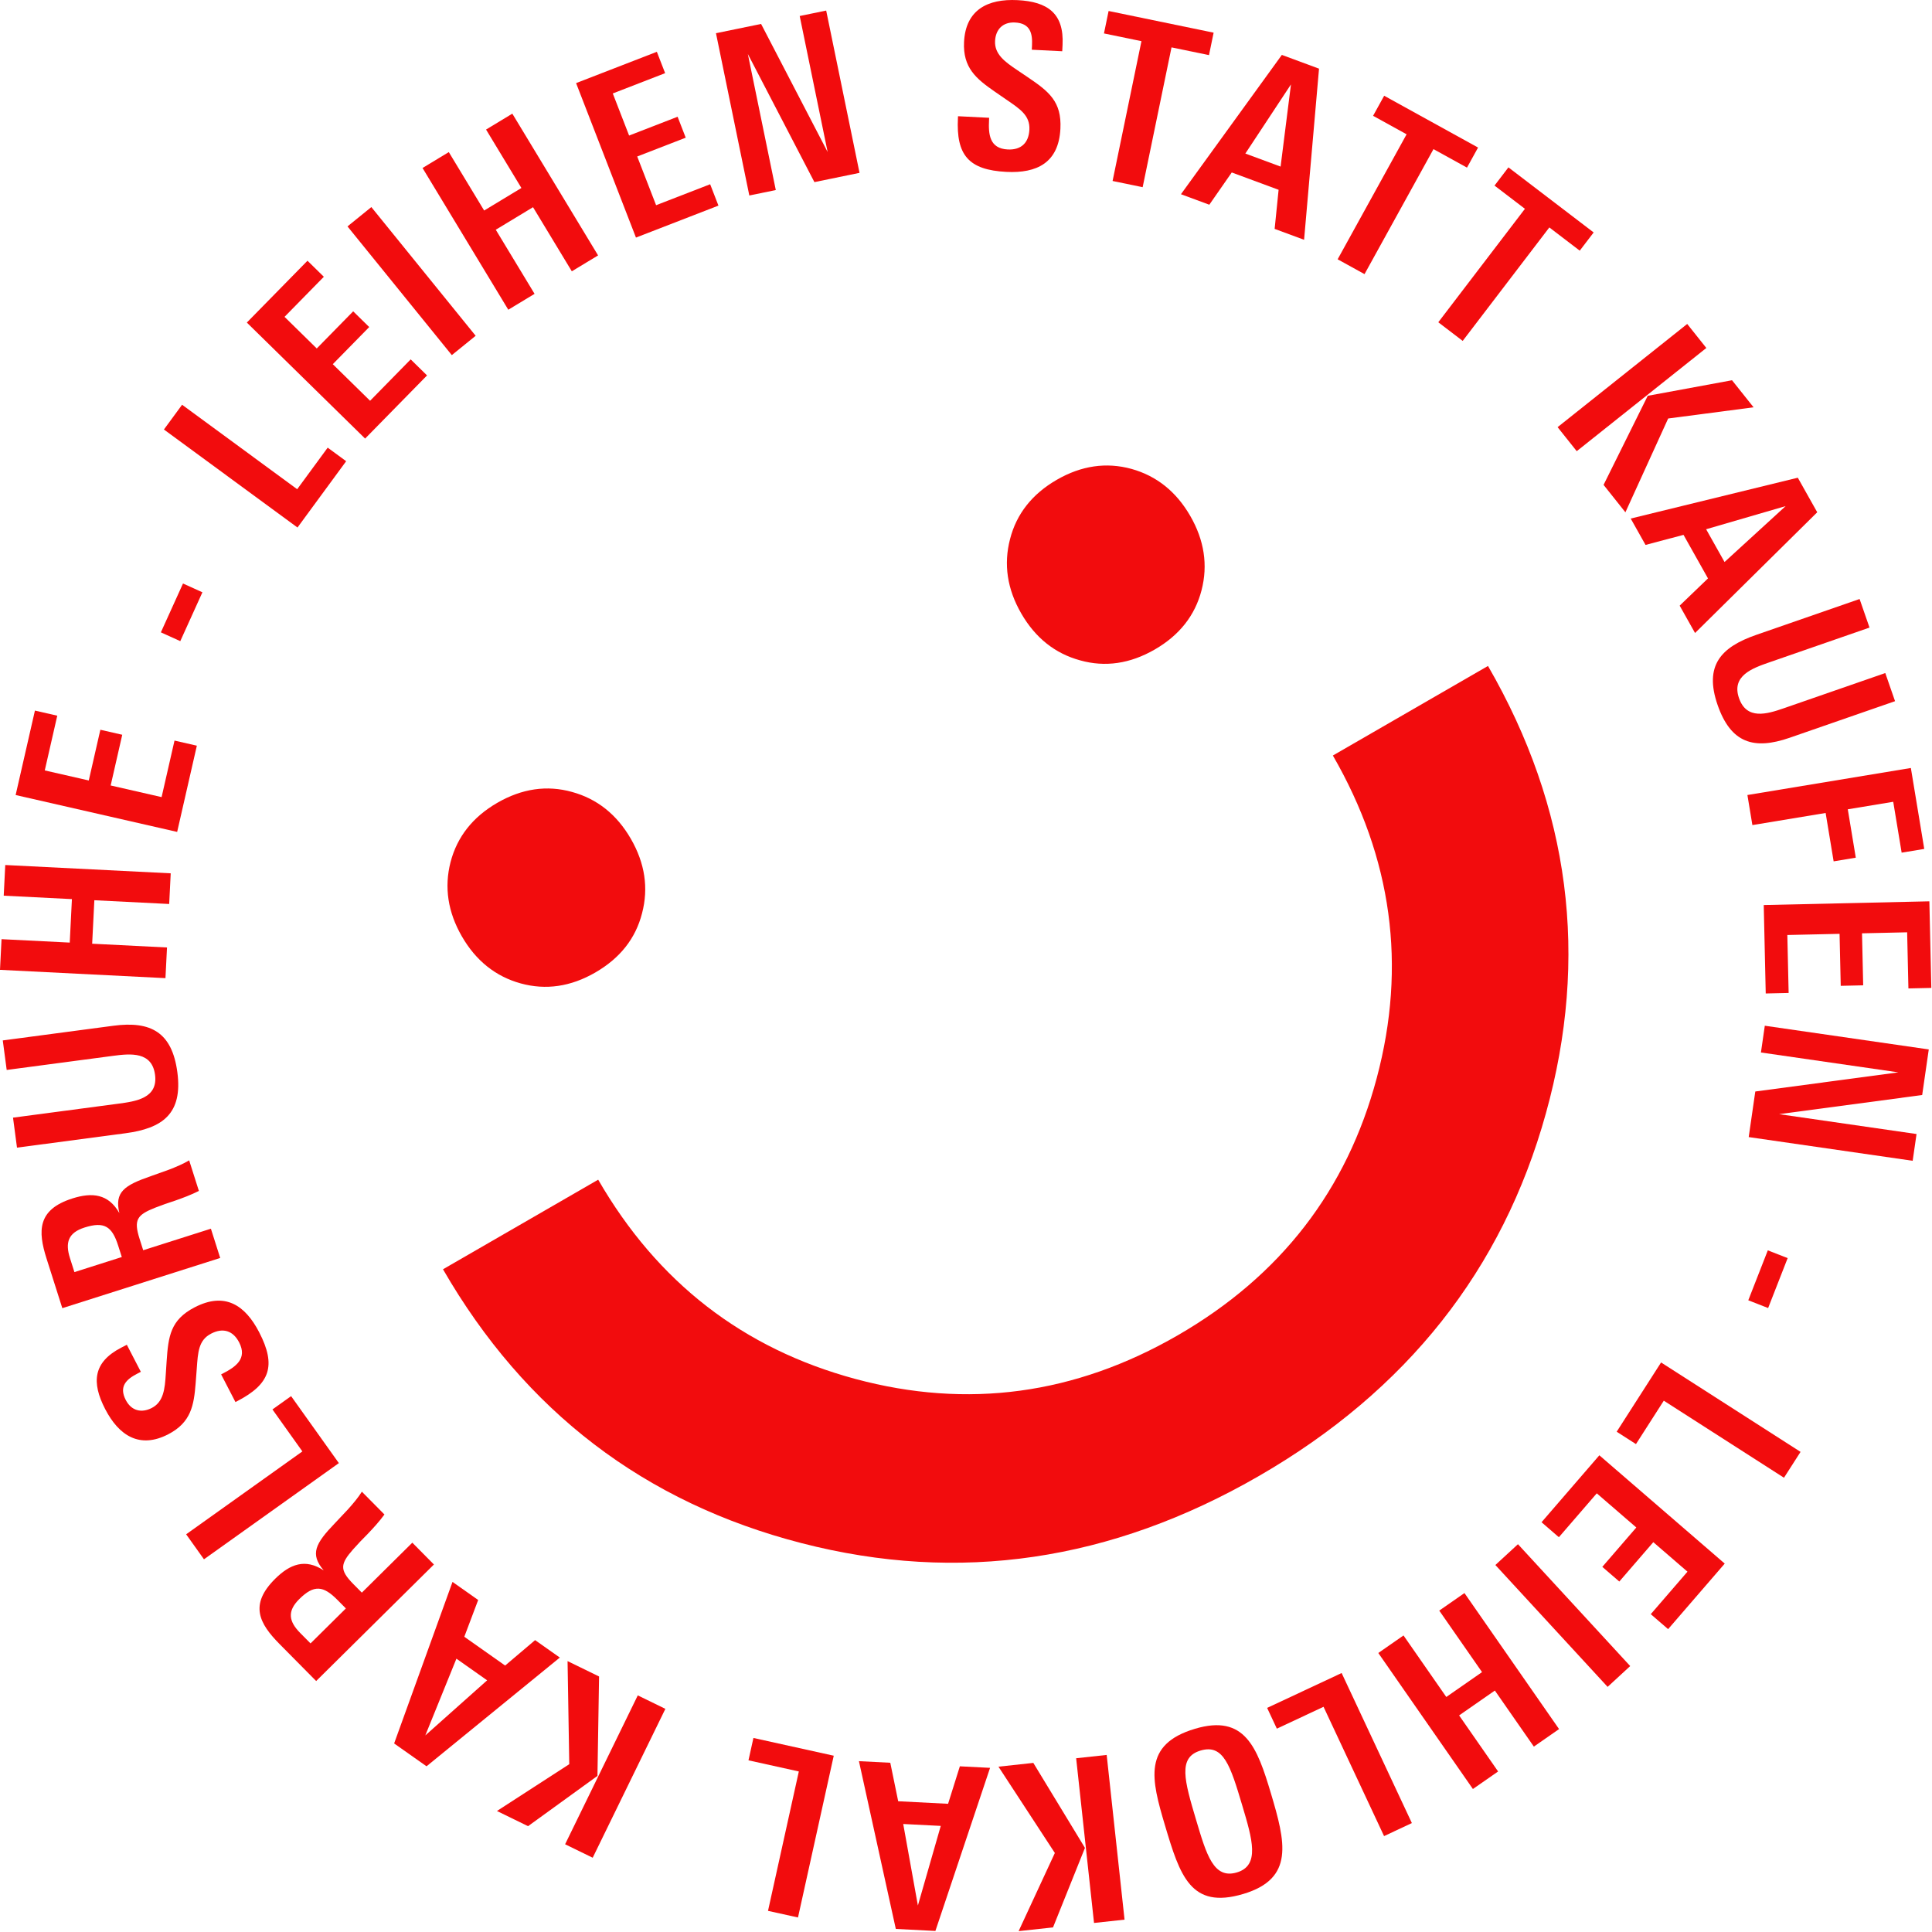
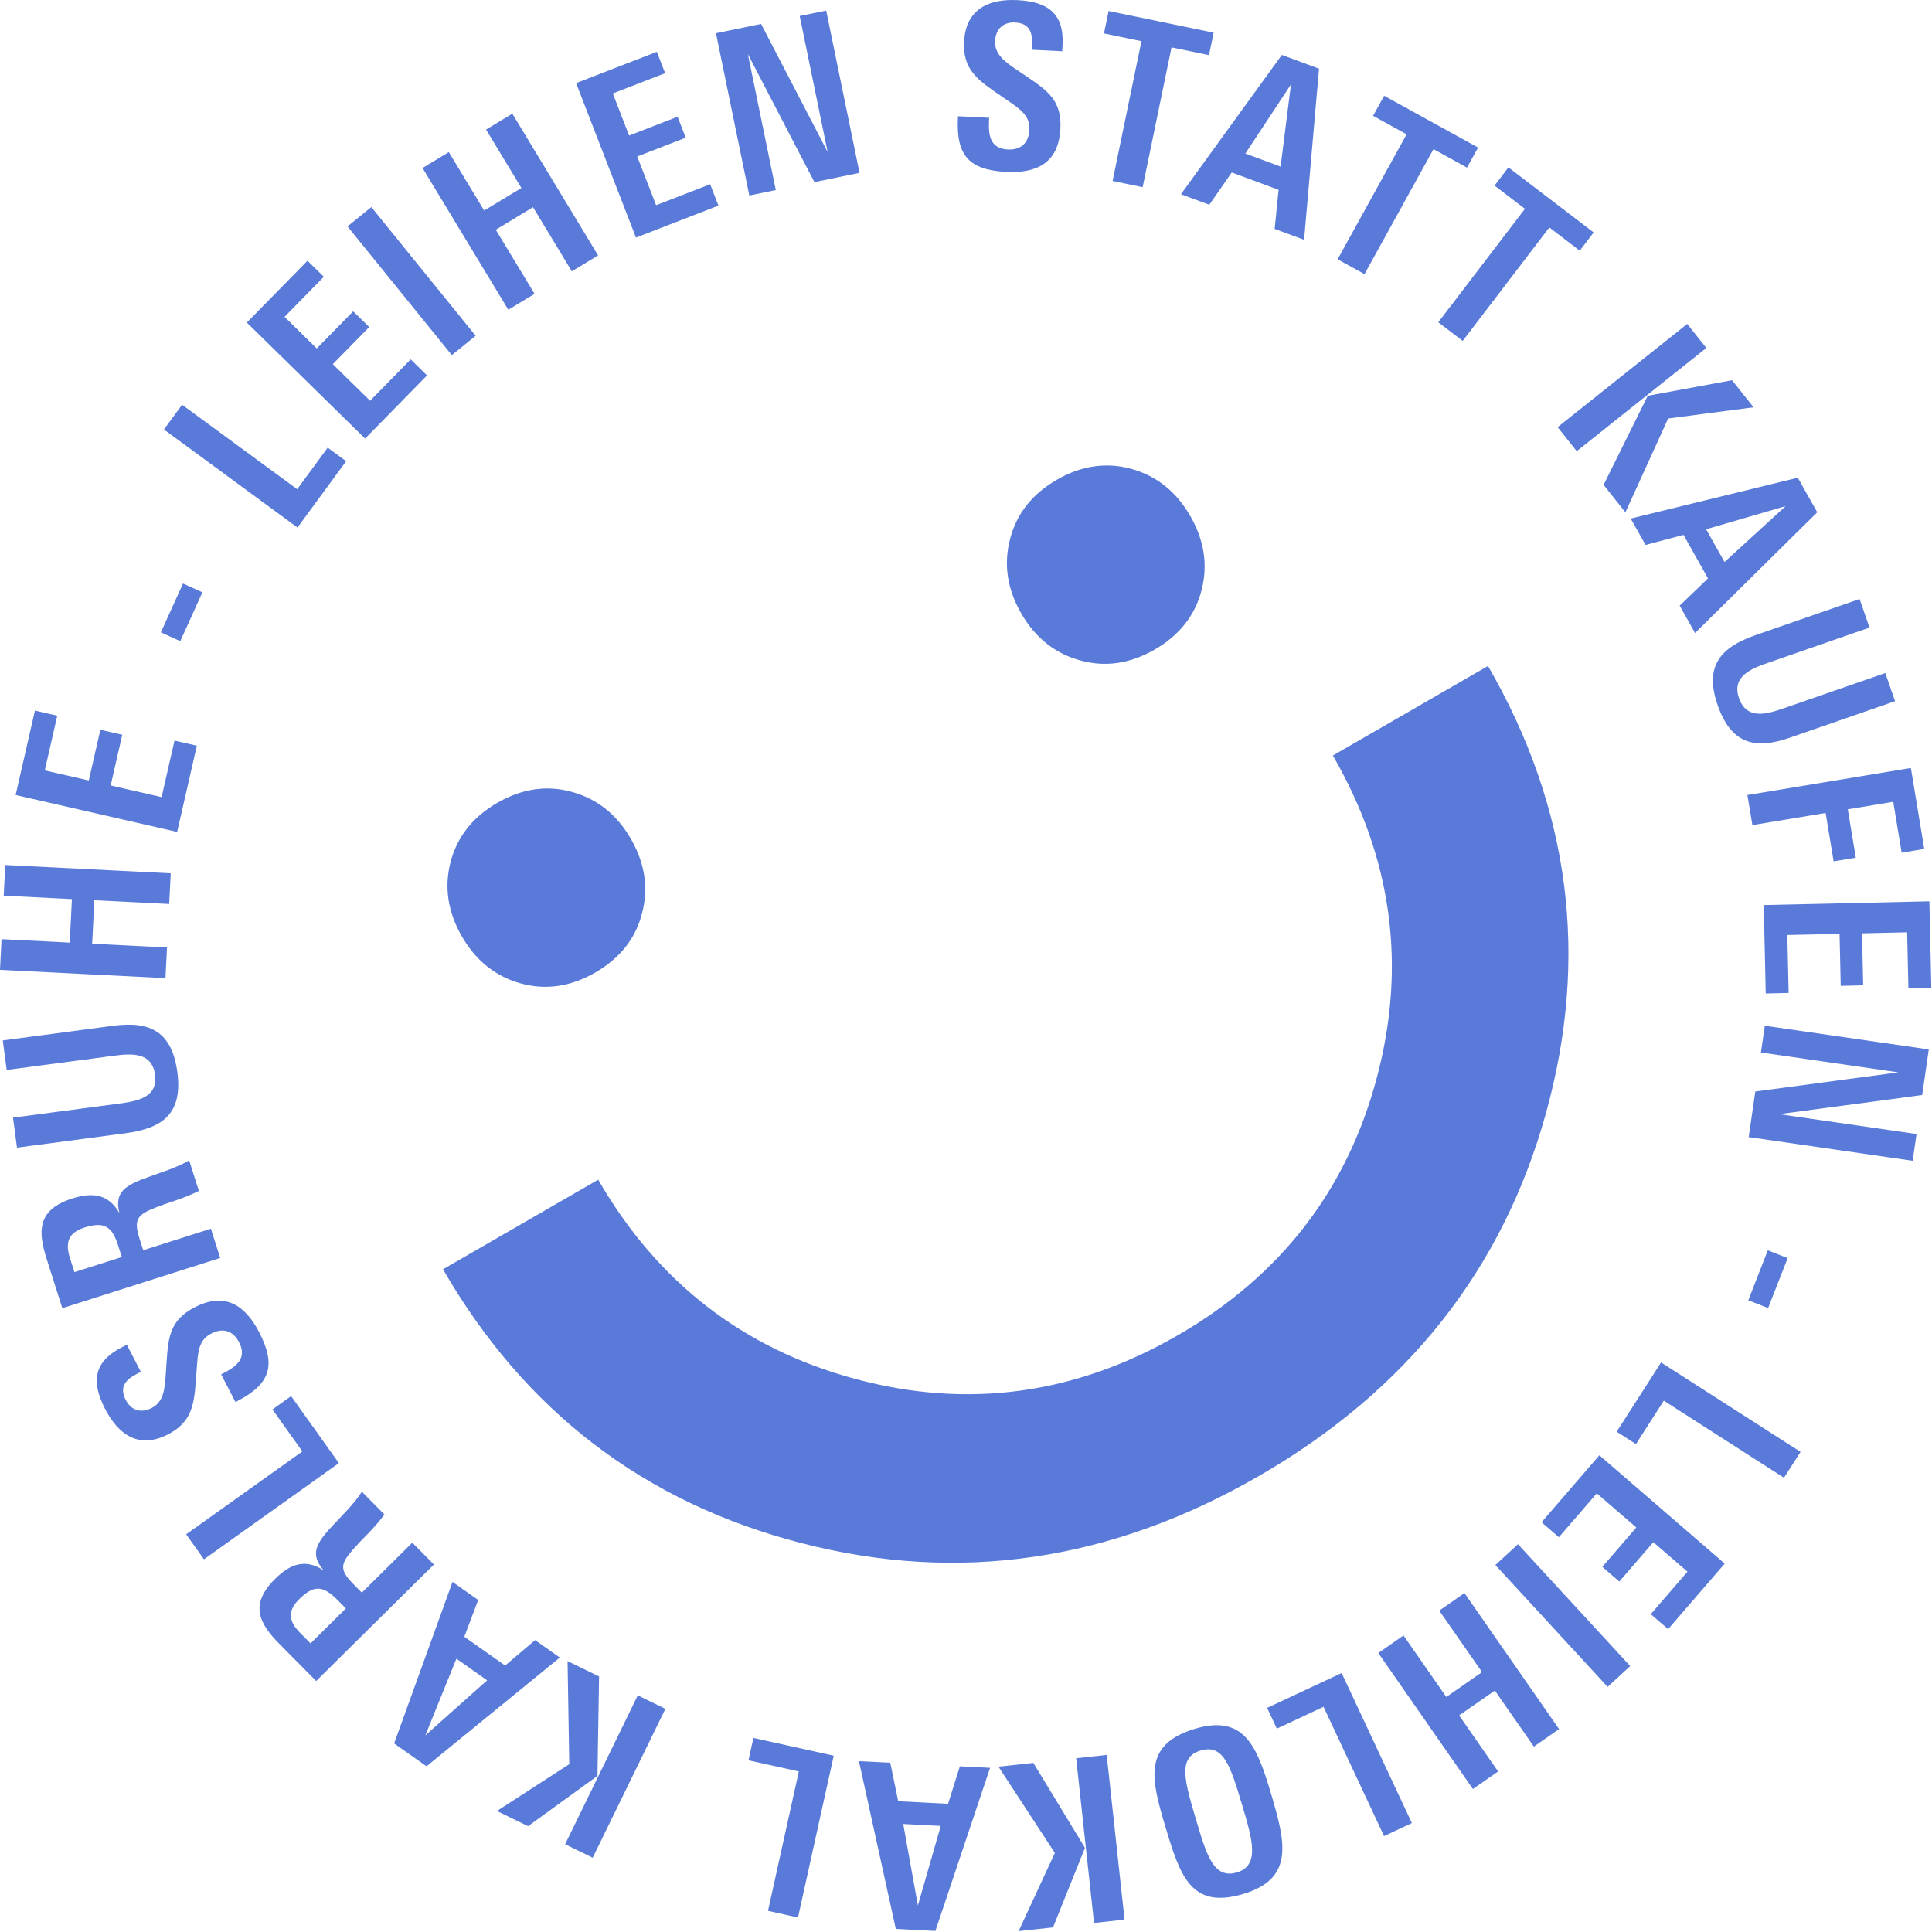
<svg xmlns="http://www.w3.org/2000/svg" width="100%" height="100%" viewBox="0 0 808 808" version="1.1" xml:space="preserve" style="fill-rule:evenodd;clip-rule:evenodd;stroke-linejoin:round;stroke-miterlimit:2;">
  <g transform="matrix(1,0,0,1,-2124.144,-837.0567)">
    <g transform="matrix(1,0,0,1,-31.78186,0)">
      <g id="seal" transform="matrix(2.321562,-1.340355,1.340355,2.321562,856.664,1605.559)">
        <g transform="matrix(1,-0,0,1,-490.5376,-170.3119)">
          <g transform="matrix(2.840648,0,0,2.840648,-5646.863,-86.22318)">
            <g transform="matrix(4.166667,0,0,4.166667,2401.433,192.9923)">
-               <path d="M0,-7.737C0,-6.176 -0.541,-4.853 -1.623,-3.768C-2.703,-2.684 -4.027,-2.141 -5.592,-2.141C-7.155,-2.141 -8.479,-2.684 -9.56,-3.768C-10.641,-4.853 -11.182,-6.176 -11.182,-7.737L-13.544,-7.737C-13.544,-5.575 -12.781,-3.744 -11.255,-2.247C-9.729,-0.749 -7.842,0 -5.592,0C-3.342,0 -1.453,-0.749 0.072,-2.247C1.598,-3.744 2.361,-5.575 2.361,-7.737L0,-7.737Z" style="fill:rgb(242,12,13);fill-rule:nonzero;" />
+               <path d="M0,-7.737C0,-6.176 -0.541,-4.853 -1.623,-3.768C-2.703,-2.684 -4.027,-2.141 -5.592,-2.141C-7.155,-2.141 -8.479,-2.684 -9.56,-3.768C-10.641,-4.853 -11.182,-6.176 -11.182,-7.737L-13.544,-7.737C-13.544,-5.575 -12.781,-3.744 -11.255,-2.247C-9.729,-0.749 -7.842,0 -5.592,0C-3.342,0 -1.453,-0.749 0.072,-2.247C1.598,-3.744 2.361,-5.575 2.361,-7.737L0,-7.737Z" style="fill:rgb(89, 122, 216);fill-rule:nonzero;" />
            </g>
            <g transform="matrix(4.166667,0,0,4.166667,2360.393,140.0592)">
-               <path d="M0,2.583C0.375,2.583 0.684,2.461 0.924,2.215C1.166,1.971 1.287,1.662 1.287,1.292C1.287,0.921 1.166,0.613 0.924,0.368C0.684,0.123 0.375,0 0,0C-0.373,0 -0.682,0.123 -0.924,0.368C-1.164,0.613 -1.285,0.921 -1.285,1.292C-1.285,1.662 -1.164,1.971 -0.924,2.215C-0.682,2.461 -0.373,2.583 0,2.583" style="fill:rgb(242,12,13);fill-rule:nonzero;" />
+               <path d="M0,2.583C0.375,2.583 0.684,2.461 0.924,2.215C1.166,1.971 1.287,1.662 1.287,1.292C1.287,0.921 1.166,0.613 0.924,0.368C0.684,0.123 0.375,0 0,0C-0.373,0 -0.682,0.123 -0.924,0.368C-1.164,0.613 -1.285,0.921 -1.285,1.292C-1.285,1.662 -1.164,1.971 -0.924,2.215C-0.682,2.461 -0.373,2.583 0,2.583" style="fill:rgb(89, 122, 216);fill-rule:nonzero;" />
            </g>
            <g transform="matrix(4.166667,0,0,4.166667,2395.875,140.0592)">
-               <path d="M0,2.583C0.373,2.583 0.682,2.461 0.924,2.215C1.164,1.971 1.285,1.662 1.285,1.292C1.285,0.921 1.164,0.613 0.924,0.368C0.682,0.123 0.373,0 0,0C-0.375,0 -0.684,0.123 -0.924,0.368C-1.166,0.613 -1.287,0.921 -1.287,1.292C-1.287,1.662 -1.166,1.971 -0.924,2.215C-0.684,2.461 -0.375,2.583 0,2.583" style="fill:rgb(242,12,13);fill-rule:nonzero;" />
+               <path d="M0,2.583C0.373,2.583 0.682,2.461 0.924,2.215C1.164,1.971 1.285,1.662 1.285,1.292C1.285,0.921 1.164,0.613 0.924,0.368C0.682,0.123 0.373,0 0,0C-0.375,0 -0.684,0.123 -0.924,0.368C-1.166,0.613 -1.287,0.921 -1.287,1.292C-1.287,1.662 -1.166,1.971 -0.924,2.215C-0.684,2.461 -0.375,2.583 0,2.583" style="fill:rgb(89, 122, 216);fill-rule:nonzero;" />
            </g>
          </g>
        </g>
        <g transform="matrix(-0.1324,0.279463,-0.279463,-0.1324,1301.391,-353.3567)">
-           <path d="M2823.537,922.239L2830.545,913.045L2809.857,897.278L2853.514,839.996L2841.193,830.606L2790.529,897.082L2823.537,922.239Z" style="fill:rgb(242,12,13);fill-rule:nonzero;" />
-           <path d="M2865.977,963.727L2874.218,955.62L2853.707,934.77L2872.496,916.285L2890.9,934.992L2898.976,927.047L2880.573,908.34L2896.807,892.369L2916.67,912.56L2924.911,904.452L2894.266,873.301L2834.683,931.916L2865.977,963.727Z" style="fill:rgb(242,12,13);fill-rule:nonzero;" />
-           <path d="M2885.598,988.685L2951.464,937.23L2941.927,925.023L2876.061,976.478L2885.598,988.685Z" style="fill:rgb(242,12,13);fill-rule:nonzero;" />
-           <path d="M2925.052,1051.154L2997.311,1009.147L2989.525,995.755L2959.742,1013.069L2948.703,994.08L2978.486,976.765L2970.701,963.373L2898.442,1005.38L2906.228,1018.772L2938.909,999.773L2949.948,1018.762L2917.267,1037.761L2925.052,1051.154Z" style="fill:rgb(242,12,13);fill-rule:nonzero;" />
-           <path d="M2948.116,1109.3L2958.949,1105.264L2949.868,1080.89L3017.357,1055.745L3011.948,1041.229L2933.626,1070.41L2948.116,1109.3Z" style="fill:rgb(242,12,13);fill-rule:nonzero;" />
-           <path d="M3002.947,1165.484C3028.846,1159.998 3046.441,1156.035 3040.692,1128.893C3035.087,1102.428 3016.372,1105.565 2991.265,1110.883C2967.515,1115.913 2950.225,1120.757 2955.662,1146.429C2961.387,1173.459 2979.311,1170.49 3002.947,1165.484ZM3001.815,1149.535C2981.231,1153.894 2969.332,1156.296 2966.841,1144.534C2964.326,1132.659 2975.725,1130.127 2996.195,1125.791C3013.612,1122.102 3027.07,1119.252 3029.609,1131.24C3032.148,1143.228 3019.457,1145.798 3001.815,1149.535Z" style="fill:rgb(242,12,13);fill-rule:nonzero;" />
-           <path d="M2966.682,1246.798L3012.387,1221.974L3050.202,1243.39L3049.732,1225.94L3011.048,1206.629L2966.206,1229.117L2966.682,1246.798ZM2965.62,1207.391L3049.171,1205.139L3048.754,1189.654L2965.203,1191.906L2965.62,1207.391Z" style="fill:rgb(242,12,13);fill-rule:nonzero;" />
-           <path d="M2958.201,1316.733L3044.07,1305.053L3046.704,1285.228L2966.927,1251.069L2964.917,1266.196L2983.285,1273.652L2979.965,1298.634L2960.287,1301.033L2958.201,1316.733ZM2991.607,1297.032L2994.104,1278.238L3033.193,1292.995L2991.607,1297.032Z" style="fill:rgb(242,12,13);fill-rule:nonzero;" />
-           <path d="M2942.219,1368.84L2953.267,1372.242L2960.922,1347.382L3029.754,1368.577L3034.312,1353.772L2954.432,1329.176L2942.219,1368.84Z" style="fill:rgb(242,12,13);fill-rule:nonzero;" />
-           <path d="M2895.972,1459.156L2947.874,1462.516L2968.453,1500.794L2977.357,1485.779L2954.921,1448.82L2904.994,1443.942L2895.972,1459.156ZM2916.079,1425.249L2987.971,1467.881L2995.872,1454.557L2923.981,1411.924L2916.079,1425.249Z" style="fill:rgb(242,12,13);fill-rule:nonzero;" />
-           <path d="M2851.44,1513.765L2930.284,1549.73L2943.095,1534.373L2893.874,1462.9L2884.098,1474.617L2895.65,1490.728L2879.506,1510.079L2861.586,1501.603L2851.44,1513.765ZM2890.205,1514.94L2902.35,1500.382L2927.524,1533.728L2890.205,1514.94Z" style="fill:rgb(242,12,13);fill-rule:nonzero;" />
-           <path d="M2802.372,1555.653C2805.223,1557.787 2807.943,1560.484 2810.575,1563.255L2817.089,1570.466C2826.504,1581.127 2831.55,1584.436 2840.389,1578.063C2833.47,1586.9 2835.902,1594.823 2842.597,1602.787C2854.573,1617.035 2864.471,1612.641 2875.621,1603.268L2895.709,1586.383L2841.928,1522.402L2830.07,1532.37L2853.13,1559.803L2848.44,1563.745C2840.741,1570.217 2837.777,1569.386 2831.072,1562.487C2828.589,1559.893 2826.12,1557.135 2823.963,1554.569C2821.122,1551.369 2818.044,1548.067 2814.761,1545.239L2802.372,1555.653ZM2853.828,1591.535C2847.058,1583.482 2848.031,1578.889 2855.818,1572.343L2860.42,1568.475L2876.561,1587.678L2870.898,1592.439C2864.615,1597.72 2859.406,1598.172 2853.828,1591.535Z" style="fill:rgb(242,12,13);fill-rule:nonzero;" />
-           <path d="M2751.427,1587.334L2757.354,1597.26L2779.686,1583.925L2816.609,1645.762L2829.909,1637.82L2787.06,1566.058L2751.427,1587.334Z" style="fill:rgb(242,12,13);fill-rule:nonzero;" />
-           <path d="M2702.824,1632.193C2708.138,1644.882 2716.26,1646.619 2728.829,1648.5L2735.242,1649.449C2742.58,1650.512 2749.083,1651.674 2751.673,1657.859C2753.95,1663.297 2752.269,1668.262 2746.618,1670.628C2739.473,1673.62 2736.229,1669.464 2733.862,1663.813L2733.059,1661.893L2718.877,1667.832L2720.127,1670.818C2726.244,1685.427 2736.278,1687.241 2750.354,1681.346C2764.216,1675.541 2771.873,1665.693 2765.577,1650.657C2760.531,1638.608 2751.91,1636.578 2741.147,1634.819L2733.764,1633.649C2725.456,1632.366 2719.497,1631.603 2716.728,1624.991C2714.138,1618.807 2716.077,1613.859 2722.262,1611.269C2730.792,1607.697 2734.414,1613.951 2737.227,1620.669L2737.629,1621.628L2752.131,1615.556L2751.773,1614.703C2744.54,1597.428 2735.587,1593.407 2717.992,1600.775C2703.81,1606.714 2696.171,1616.304 2702.824,1632.193Z" style="fill:rgb(242,12,13);fill-rule:nonzero;" />
-           <path d="M2628.7,1628.947C2630.268,1632.145 2631.463,1635.784 2632.546,1639.449L2635.066,1648.834C2638.6,1662.611 2641.589,1667.854 2652.36,1666.2C2642.178,1670.921 2640.739,1679.083 2643.078,1689.221C2647.261,1707.357 2658.075,1707.948 2672.268,1704.674L2697.839,1698.775L2679.052,1617.332L2663.958,1620.814L2672.013,1655.734L2666.043,1657.112C2656.242,1659.372 2653.981,1657.284 2651.149,1648.09C2650.118,1644.65 2649.174,1641.071 2648.42,1637.805C2647.346,1633.663 2646.107,1629.322 2644.47,1625.31L2628.7,1628.947ZM2658.198,1684.31C2655.834,1674.059 2658.789,1670.412 2668.702,1668.125L2674.559,1666.774L2680.198,1691.218L2672.988,1692.881C2664.991,1694.726 2660.147,1692.758 2658.198,1684.31Z" style="fill:rgb(242,12,13);fill-rule:nonzero;" />
-           <path d="M2557.917,1661.539L2560.771,1717.765L2575.78,1717.003L2573.031,1662.855C2572.574,1653.849 2572.497,1643.204 2584.273,1642.606C2596.165,1642.003 2596.855,1653.311 2597.306,1662.201L2600.026,1715.773L2615.266,1714.999L2612.47,1659.927C2611.515,1641.108 2605.058,1630.207 2583.93,1631.28C2563.61,1632.311 2556.95,1642.488 2557.917,1661.539Z" style="fill:rgb(242,12,13);fill-rule:nonzero;" />
-           <path d="M2483.617,1626.481L2472.673,1709.343L2488.03,1711.371L2492.541,1677.218L2514.317,1680.094L2509.806,1714.247L2525.163,1716.276L2536.108,1633.414L2520.75,1631.385L2515.8,1668.862L2494.025,1665.986L2498.975,1628.509L2483.617,1626.481Z" style="fill:rgb(242,12,13);fill-rule:nonzero;" />
-           <path d="M2420.504,1608.123L2417.025,1619.147L2444.917,1627.949L2436.985,1653.085L2411.959,1645.188L2408.55,1655.992L2433.575,1663.889L2426.722,1685.607L2399.712,1677.084L2396.233,1688.108L2437.905,1701.259L2463.058,1621.552L2420.504,1608.123Z" style="fill:rgb(242,12,13);fill-rule:nonzero;" />
-           <path d="M2343.603,1599.052L2338.387,1608.453L2362.041,1621.578L2367.258,1612.177L2343.603,1599.052Z" style="fill:rgb(242,12,13);fill-rule:nonzero;" />
-           <path d="M2283.564,1521.409L2275.991,1530.143L2295.644,1547.182L2248.464,1601.599L2260.169,1611.747L2314.921,1548.595L2283.564,1521.409Z" style="fill:rgb(242,12,13);fill-rule:nonzero;" />
-           <path d="M2243.739,1477.23L2235.002,1484.799L2254.153,1506.905L2234.231,1524.164L2217.048,1504.33L2208.486,1511.748L2225.669,1531.582L2208.456,1546.494L2189.91,1525.088L2181.173,1532.657L2209.786,1565.685L2272.958,1510.956L2243.739,1477.23Z" style="fill:rgb(242,12,13);fill-rule:nonzero;" />
-           <path d="M2225.794,1451.16L2156.809,1498.35L2165.555,1511.136L2234.54,1463.946L2225.794,1451.16Z" style="fill:rgb(242,12,13);fill-rule:nonzero;" />
-           <path d="M2190.385,1386.314L2115.601,1423.641L2122.52,1437.501L2153.343,1422.116L2163.153,1441.769L2132.329,1457.154L2139.247,1471.014L2214.03,1433.687L2207.112,1419.827L2173.289,1436.709L2163.48,1417.056L2197.303,1400.174L2190.385,1386.314Z" style="fill:rgb(242,12,13);fill-rule:nonzero;" />
-           <path d="M2170.266,1323.761L2159.183,1327.052L2167.508,1355.09L2142.241,1362.592L2134.771,1337.435L2123.911,1340.66L2131.38,1365.817L2109.548,1372.299L2101.487,1345.147L2090.404,1348.438L2102.842,1390.329L2182.967,1366.539L2170.266,1323.761Z" style="fill:rgb(242,12,13);fill-rule:nonzero;" />
-           <path d="M2159.563,1251.477L2076.597,1261.605L2078.25,1275.145L2147.79,1266.657L2080.659,1294.883L2083.475,1317.948L2166.44,1307.82L2164.788,1294.28L2095.248,1302.768L2162.378,1274.542L2159.563,1251.477Z" style="fill:rgb(242,12,13);fill-rule:nonzero;" />
-           <path d="M2145.583,1148.659C2131.945,1146.858 2126.353,1152.999 2118.397,1162.909L2114.347,1167.971C2109.732,1173.775 2105.453,1178.807 2098.806,1177.929C2092.961,1177.157 2089.518,1173.204 2090.32,1167.13C2091.335,1159.451 2096.559,1158.742 2102.633,1159.544L2104.696,1159.817L2106.709,1144.574L2103.5,1144.15C2087.799,1142.076 2081.178,1149.83 2079.179,1164.959C2077.212,1179.858 2081.863,1191.433 2098.023,1193.568C2110.973,1195.278 2117.069,1188.854 2124.011,1180.442L2128.74,1174.653C2134.034,1168.123 2137.695,1163.359 2144.8,1164.298C2151.448,1165.176 2154.745,1169.343 2153.867,1175.99C2152.656,1185.159 2145.429,1185.137 2138.209,1184.183L2137.178,1184.047L2135.119,1199.634L2136.036,1199.755C2154.602,1202.207 2162.586,1196.498 2165.084,1177.588C2167.097,1162.345 2162.66,1150.914 2145.583,1148.659Z" style="fill:rgb(242,12,13);fill-rule:nonzero;" />
-           <path d="M2114.655,1070.936L2103.56,1067.688L2088.362,1119.612L2099.457,1122.86L2104.88,1104.331L2174.002,1124.562L2178.353,1109.695L2109.232,1089.464L2114.655,1070.936Z" style="fill:rgb(242,12,13);fill-rule:nonzero;" />
-           <path d="M2211.403,1030.673L2125.968,1016.161L2117.53,1034.293L2183.456,1090.729L2189.894,1076.894L2174.593,1064.291L2185.225,1041.442L2204.721,1045.032L2211.403,1030.673ZM2173.637,1039.492L2165.638,1056.681L2132.744,1030.918L2173.637,1039.492Z" style="fill:rgb(242,12,13);fill-rule:nonzero;" />
-           <path d="M2181.776,945.807L2172.14,939.42L2142.25,984.517L2151.886,990.904L2162.552,974.812L2222.585,1014.6L2231.143,1001.688L2171.11,961.899L2181.776,945.807Z" style="fill:rgb(242,12,13);fill-rule:nonzero;" />
-           <path d="M2228.148,892.503L2219.559,884.766L2183.348,924.963L2191.937,932.701L2204.859,918.357L2258.369,966.561L2268.737,955.052L2215.227,906.847L2228.148,892.503Z" style="fill:rgb(242,12,13);fill-rule:nonzero;" />
-           <path d="M2361.578,880.247L2316.157,854.907L2314.025,811.501L2299.533,821.232L2303.908,864.246L2346.893,890.106L2361.578,880.247ZM2328.85,902.222L2282.257,832.832L2269.397,841.467L2315.989,910.857L2328.85,902.222Z" style="fill:rgb(242,12,13);fill-rule:nonzero;" />
-           <path d="M2425.117,850.164L2369.404,783.788L2351.233,792.143L2364.933,877.837L2378.798,871.462L2375.297,851.95L2398.195,841.422L2410.728,856.78L2425.117,850.164ZM2390.626,832.432L2373.4,840.353L2365.014,799.421L2390.626,832.432Z" style="fill:rgb(242,12,13);fill-rule:nonzero;" />
-           <path d="M2481.667,806.894L2467.583,752.385L2453.032,756.144L2466.595,808.639C2468.851,817.369 2471.064,827.782 2459.647,830.732C2448.119,833.711 2445.173,822.771 2442.946,814.152L2429.527,762.217L2414.753,766.035L2428.547,819.424C2433.261,837.669 2441.775,847.051 2462.258,841.759C2481.957,836.669 2486.438,825.362 2481.667,806.894Z" style="fill:rgb(242,12,13);fill-rule:nonzero;" />
-           <path d="M2544.017,755.265L2543.061,743.744L2501.816,747.166L2508.726,830.461L2524.049,829.19L2520.952,791.862L2545.607,789.817L2544.67,778.527L2520.016,780.572L2518.095,757.415L2544.017,755.265Z" style="fill:rgb(242,12,13);fill-rule:nonzero;" />
-           <path d="M2609.269,829.366L2609.946,817.826L2580.749,816.112L2582.294,789.8L2608.491,791.337L2609.154,780.028L2582.957,778.49L2584.292,755.755L2612.566,757.415L2613.244,745.874L2569.621,743.314L2564.723,826.751L2609.269,829.366Z" style="fill:rgb(242,12,13);fill-rule:nonzero;" />
-           <path d="M2680.781,843.801L2699.408,762.322L2686.11,759.282L2670.497,827.576L2666.726,754.85L2644.074,749.672L2625.447,831.151L2638.745,834.191L2654.358,765.897L2658.129,838.623L2680.781,843.801Z" style="fill:rgb(242,12,13);fill-rule:nonzero;" />
-           <path d="M2762.831,850.687L2767.544,841.024L2743.231,829.165L2738.518,838.827L2762.831,850.687Z" style="fill:rgb(242,12,13);fill-rule:nonzero;" />
+           <path d="M2823.537,922.239L2830.545,913.045L2809.857,897.278L2853.514,839.996L2841.193,830.606L2790.529,897.082L2823.537,922.239Z" style="fill:rgb(89, 122, 216);fill-rule:nonzero;" />
+           <path d="M2865.977,963.727L2874.218,955.62L2853.707,934.77L2872.496,916.285L2890.9,934.992L2898.976,927.047L2880.573,908.34L2896.807,892.369L2916.67,912.56L2924.911,904.452L2894.266,873.301L2834.683,931.916L2865.977,963.727Z" style="fill:rgb(89, 122, 216);fill-rule:nonzero;" />
+           <path d="M2885.598,988.685L2951.464,937.23L2941.927,925.023L2876.061,976.478L2885.598,988.685Z" style="fill:rgb(89, 122, 216);fill-rule:nonzero;" />
+           <path d="M2925.052,1051.154L2997.311,1009.147L2989.525,995.755L2959.742,1013.069L2948.703,994.08L2978.486,976.765L2970.701,963.373L2898.442,1005.38L2906.228,1018.772L2938.909,999.773L2949.948,1018.762L2917.267,1037.761L2925.052,1051.154Z" style="fill:rgb(89, 122, 216);fill-rule:nonzero;" />
+           <path d="M2948.116,1109.3L2958.949,1105.264L2949.868,1080.89L3017.357,1055.745L3011.948,1041.229L2933.626,1070.41L2948.116,1109.3Z" style="fill:rgb(89, 122, 216);fill-rule:nonzero;" />
+           <path d="M3002.947,1165.484C3028.846,1159.998 3046.441,1156.035 3040.692,1128.893C3035.087,1102.428 3016.372,1105.565 2991.265,1110.883C2967.515,1115.913 2950.225,1120.757 2955.662,1146.429C2961.387,1173.459 2979.311,1170.49 3002.947,1165.484ZM3001.815,1149.535C2981.231,1153.894 2969.332,1156.296 2966.841,1144.534C2964.326,1132.659 2975.725,1130.127 2996.195,1125.791C3013.612,1122.102 3027.07,1119.252 3029.609,1131.24C3032.148,1143.228 3019.457,1145.798 3001.815,1149.535Z" style="fill:rgb(89, 122, 216);fill-rule:nonzero;" />
+           <path d="M2966.682,1246.798L3012.387,1221.974L3050.202,1243.39L3049.732,1225.94L3011.048,1206.629L2966.206,1229.117L2966.682,1246.798ZM2965.62,1207.391L3049.171,1205.139L3048.754,1189.654L2965.203,1191.906L2965.62,1207.391Z" style="fill:rgb(89, 122, 216);fill-rule:nonzero;" />
+           <path d="M2958.201,1316.733L3044.07,1305.053L3046.704,1285.228L2966.927,1251.069L2964.917,1266.196L2983.285,1273.652L2979.965,1298.634L2960.287,1301.033L2958.201,1316.733ZM2991.607,1297.032L2994.104,1278.238L3033.193,1292.995L2991.607,1297.032Z" style="fill:rgb(89, 122, 216);fill-rule:nonzero;" />
+           <path d="M2942.219,1368.84L2953.267,1372.242L2960.922,1347.382L3029.754,1368.577L3034.312,1353.772L2954.432,1329.176L2942.219,1368.84Z" style="fill:rgb(89, 122, 216);fill-rule:nonzero;" />
+           <path d="M2895.972,1459.156L2947.874,1462.516L2968.453,1500.794L2977.357,1485.779L2954.921,1448.82L2904.994,1443.942L2895.972,1459.156ZM2916.079,1425.249L2987.971,1467.881L2995.872,1454.557L2923.981,1411.924L2916.079,1425.249Z" style="fill:rgb(89, 122, 216);fill-rule:nonzero;" />
+           <path d="M2851.44,1513.765L2930.284,1549.73L2943.095,1534.373L2893.874,1462.9L2884.098,1474.617L2895.65,1490.728L2879.506,1510.079L2861.586,1501.603L2851.44,1513.765ZM2890.205,1514.94L2902.35,1500.382L2927.524,1533.728L2890.205,1514.94Z" style="fill:rgb(89, 122, 216);fill-rule:nonzero;" />
+           <path d="M2802.372,1555.653C2805.223,1557.787 2807.943,1560.484 2810.575,1563.255L2817.089,1570.466C2826.504,1581.127 2831.55,1584.436 2840.389,1578.063C2833.47,1586.9 2835.902,1594.823 2842.597,1602.787C2854.573,1617.035 2864.471,1612.641 2875.621,1603.268L2895.709,1586.383L2841.928,1522.402L2830.07,1532.37L2853.13,1559.803L2848.44,1563.745C2840.741,1570.217 2837.777,1569.386 2831.072,1562.487C2828.589,1559.893 2826.12,1557.135 2823.963,1554.569C2821.122,1551.369 2818.044,1548.067 2814.761,1545.239L2802.372,1555.653ZM2853.828,1591.535C2847.058,1583.482 2848.031,1578.889 2855.818,1572.343L2860.42,1568.475L2876.561,1587.678L2870.898,1592.439C2864.615,1597.72 2859.406,1598.172 2853.828,1591.535Z" style="fill:rgb(89, 122, 216);fill-rule:nonzero;" />
+           <path d="M2751.427,1587.334L2757.354,1597.26L2779.686,1583.925L2816.609,1645.762L2829.909,1637.82L2787.06,1566.058L2751.427,1587.334Z" style="fill:rgb(89, 122, 216);fill-rule:nonzero;" />
+           <path d="M2702.824,1632.193C2708.138,1644.882 2716.26,1646.619 2728.829,1648.5L2735.242,1649.449C2742.58,1650.512 2749.083,1651.674 2751.673,1657.859C2753.95,1663.297 2752.269,1668.262 2746.618,1670.628C2739.473,1673.62 2736.229,1669.464 2733.862,1663.813L2733.059,1661.893L2718.877,1667.832L2720.127,1670.818C2726.244,1685.427 2736.278,1687.241 2750.354,1681.346C2764.216,1675.541 2771.873,1665.693 2765.577,1650.657C2760.531,1638.608 2751.91,1636.578 2741.147,1634.819L2733.764,1633.649C2725.456,1632.366 2719.497,1631.603 2716.728,1624.991C2714.138,1618.807 2716.077,1613.859 2722.262,1611.269C2730.792,1607.697 2734.414,1613.951 2737.227,1620.669L2737.629,1621.628L2752.131,1615.556L2751.773,1614.703C2744.54,1597.428 2735.587,1593.407 2717.992,1600.775C2703.81,1606.714 2696.171,1616.304 2702.824,1632.193Z" style="fill:rgb(89, 122, 216);fill-rule:nonzero;" />
+           <path d="M2628.7,1628.947C2630.268,1632.145 2631.463,1635.784 2632.546,1639.449L2635.066,1648.834C2638.6,1662.611 2641.589,1667.854 2652.36,1666.2C2642.178,1670.921 2640.739,1679.083 2643.078,1689.221C2647.261,1707.357 2658.075,1707.948 2672.268,1704.674L2697.839,1698.775L2679.052,1617.332L2663.958,1620.814L2672.013,1655.734L2666.043,1657.112C2656.242,1659.372 2653.981,1657.284 2651.149,1648.09C2650.118,1644.65 2649.174,1641.071 2648.42,1637.805C2647.346,1633.663 2646.107,1629.322 2644.47,1625.31L2628.7,1628.947ZM2658.198,1684.31C2655.834,1674.059 2658.789,1670.412 2668.702,1668.125L2674.559,1666.774L2680.198,1691.218L2672.988,1692.881C2664.991,1694.726 2660.147,1692.758 2658.198,1684.31Z" style="fill:rgb(89, 122, 216);fill-rule:nonzero;" />
+           <path d="M2557.917,1661.539L2560.771,1717.765L2575.78,1717.003L2573.031,1662.855C2572.574,1653.849 2572.497,1643.204 2584.273,1642.606C2596.165,1642.003 2596.855,1653.311 2597.306,1662.201L2600.026,1715.773L2615.266,1714.999L2612.47,1659.927C2611.515,1641.108 2605.058,1630.207 2583.93,1631.28C2563.61,1632.311 2556.95,1642.488 2557.917,1661.539Z" style="fill:rgb(89, 122, 216);fill-rule:nonzero;" />
+           <path d="M2483.617,1626.481L2472.673,1709.343L2488.03,1711.371L2492.541,1677.218L2514.317,1680.094L2509.806,1714.247L2525.163,1716.276L2536.108,1633.414L2520.75,1631.385L2515.8,1668.862L2494.025,1665.986L2498.975,1628.509L2483.617,1626.481Z" style="fill:rgb(89, 122, 216);fill-rule:nonzero;" />
+           <path d="M2420.504,1608.123L2417.025,1619.147L2444.917,1627.949L2436.985,1653.085L2411.959,1645.188L2408.55,1655.992L2433.575,1663.889L2426.722,1685.607L2399.712,1677.084L2396.233,1688.108L2437.905,1701.259L2463.058,1621.552L2420.504,1608.123Z" style="fill:rgb(89, 122, 216);fill-rule:nonzero;" />
+           <path d="M2343.603,1599.052L2338.387,1608.453L2362.041,1621.578L2367.258,1612.177L2343.603,1599.052Z" style="fill:rgb(89, 122, 216);fill-rule:nonzero;" />
+           <path d="M2283.564,1521.409L2275.991,1530.143L2295.644,1547.182L2248.464,1601.599L2260.169,1611.747L2314.921,1548.595L2283.564,1521.409Z" style="fill:rgb(89, 122, 216);fill-rule:nonzero;" />
+           <path d="M2243.739,1477.23L2235.002,1484.799L2254.153,1506.905L2234.231,1524.164L2217.048,1504.33L2208.486,1511.748L2225.669,1531.582L2208.456,1546.494L2189.91,1525.088L2181.173,1532.657L2209.786,1565.685L2272.958,1510.956L2243.739,1477.23Z" style="fill:rgb(89, 122, 216);fill-rule:nonzero;" />
+           <path d="M2225.794,1451.16L2156.809,1498.35L2165.555,1511.136L2234.54,1463.946L2225.794,1451.16Z" style="fill:rgb(89, 122, 216);fill-rule:nonzero;" />
+           <path d="M2190.385,1386.314L2115.601,1423.641L2122.52,1437.501L2153.343,1422.116L2163.153,1441.769L2132.329,1457.154L2139.247,1471.014L2214.03,1433.687L2207.112,1419.827L2173.289,1436.709L2163.48,1417.056L2197.303,1400.174L2190.385,1386.314Z" style="fill:rgb(89, 122, 216);fill-rule:nonzero;" />
+           <path d="M2170.266,1323.761L2159.183,1327.052L2167.508,1355.09L2142.241,1362.592L2134.771,1337.435L2123.911,1340.66L2131.38,1365.817L2109.548,1372.299L2101.487,1345.147L2090.404,1348.438L2102.842,1390.329L2182.967,1366.539L2170.266,1323.761Z" style="fill:rgb(89, 122, 216);fill-rule:nonzero;" />
+           <path d="M2159.563,1251.477L2076.597,1261.605L2078.25,1275.145L2147.79,1266.657L2080.659,1294.883L2083.475,1317.948L2166.44,1307.82L2164.788,1294.28L2095.248,1302.768L2162.378,1274.542L2159.563,1251.477Z" style="fill:rgb(89, 122, 216);fill-rule:nonzero;" />
+           <path d="M2145.583,1148.659C2131.945,1146.858 2126.353,1152.999 2118.397,1162.909L2114.347,1167.971C2109.732,1173.775 2105.453,1178.807 2098.806,1177.929C2092.961,1177.157 2089.518,1173.204 2090.32,1167.13C2091.335,1159.451 2096.559,1158.742 2102.633,1159.544L2104.696,1159.817L2106.709,1144.574L2103.5,1144.15C2087.799,1142.076 2081.178,1149.83 2079.179,1164.959C2077.212,1179.858 2081.863,1191.433 2098.023,1193.568C2110.973,1195.278 2117.069,1188.854 2124.011,1180.442L2128.74,1174.653C2134.034,1168.123 2137.695,1163.359 2144.8,1164.298C2151.448,1165.176 2154.745,1169.343 2153.867,1175.99C2152.656,1185.159 2145.429,1185.137 2138.209,1184.183L2137.178,1184.047L2135.119,1199.634L2136.036,1199.755C2154.602,1202.207 2162.586,1196.498 2165.084,1177.588C2167.097,1162.345 2162.66,1150.914 2145.583,1148.659Z" style="fill:rgb(89, 122, 216);fill-rule:nonzero;" />
+           <path d="M2114.655,1070.936L2103.56,1067.688L2088.362,1119.612L2099.457,1122.86L2104.88,1104.331L2174.002,1124.562L2178.353,1109.695L2109.232,1089.464L2114.655,1070.936Z" style="fill:rgb(89, 122, 216);fill-rule:nonzero;" />
+           <path d="M2211.403,1030.673L2125.968,1016.161L2117.53,1034.293L2183.456,1090.729L2189.894,1076.894L2174.593,1064.291L2185.225,1041.442L2204.721,1045.032L2211.403,1030.673ZM2173.637,1039.492L2165.638,1056.681L2132.744,1030.918L2173.637,1039.492Z" style="fill:rgb(89, 122, 216);fill-rule:nonzero;" />
+           <path d="M2181.776,945.807L2172.14,939.42L2142.25,984.517L2151.886,990.904L2162.552,974.812L2222.585,1014.6L2231.143,1001.688L2171.11,961.899L2181.776,945.807Z" style="fill:rgb(89, 122, 216);fill-rule:nonzero;" />
+           <path d="M2228.148,892.503L2219.559,884.766L2183.348,924.963L2191.937,932.701L2204.859,918.357L2258.369,966.561L2268.737,955.052L2215.227,906.847L2228.148,892.503Z" style="fill:rgb(89, 122, 216);fill-rule:nonzero;" />
+           <path d="M2361.578,880.247L2316.157,854.907L2314.025,811.501L2299.533,821.232L2303.908,864.246L2346.893,890.106L2361.578,880.247ZM2328.85,902.222L2282.257,832.832L2269.397,841.467L2315.989,910.857L2328.85,902.222Z" style="fill:rgb(89, 122, 216);fill-rule:nonzero;" />
+           <path d="M2425.117,850.164L2369.404,783.788L2351.233,792.143L2364.933,877.837L2378.798,871.462L2375.297,851.95L2398.195,841.422L2410.728,856.78L2425.117,850.164ZM2390.626,832.432L2373.4,840.353L2365.014,799.421L2390.626,832.432Z" style="fill:rgb(89, 122, 216);fill-rule:nonzero;" />
+           <path d="M2481.667,806.894L2467.583,752.385L2453.032,756.144L2466.595,808.639C2468.851,817.369 2471.064,827.782 2459.647,830.732C2448.119,833.711 2445.173,822.771 2442.946,814.152L2429.527,762.217L2414.753,766.035L2428.547,819.424C2433.261,837.669 2441.775,847.051 2462.258,841.759C2481.957,836.669 2486.438,825.362 2481.667,806.894Z" style="fill:rgb(89, 122, 216);fill-rule:nonzero;" />
+           <path d="M2544.017,755.265L2543.061,743.744L2501.816,747.166L2508.726,830.461L2524.049,829.19L2520.952,791.862L2545.607,789.817L2544.67,778.527L2520.016,780.572L2518.095,757.415L2544.017,755.265Z" style="fill:rgb(89, 122, 216);fill-rule:nonzero;" />
+           <path d="M2609.269,829.366L2609.946,817.826L2580.749,816.112L2582.294,789.8L2608.491,791.337L2609.154,780.028L2582.957,778.49L2584.292,755.755L2612.566,757.415L2613.244,745.874L2569.621,743.314L2564.723,826.751L2609.269,829.366Z" style="fill:rgb(89, 122, 216);fill-rule:nonzero;" />
+           <path d="M2680.781,843.801L2699.408,762.322L2686.11,759.282L2670.497,827.576L2666.726,754.85L2644.074,749.672L2625.447,831.151L2638.745,834.191L2654.358,765.897L2658.129,838.623L2680.781,843.801Z" style="fill:rgb(89, 122, 216);fill-rule:nonzero;" />
+           <path d="M2762.831,850.687L2767.544,841.024L2743.231,829.165L2738.518,838.827L2762.831,850.687Z" style="fill:rgb(89, 122, 216);fill-rule:nonzero;" />
        </g>
      </g>
    </g>
  </g>
</svg>
